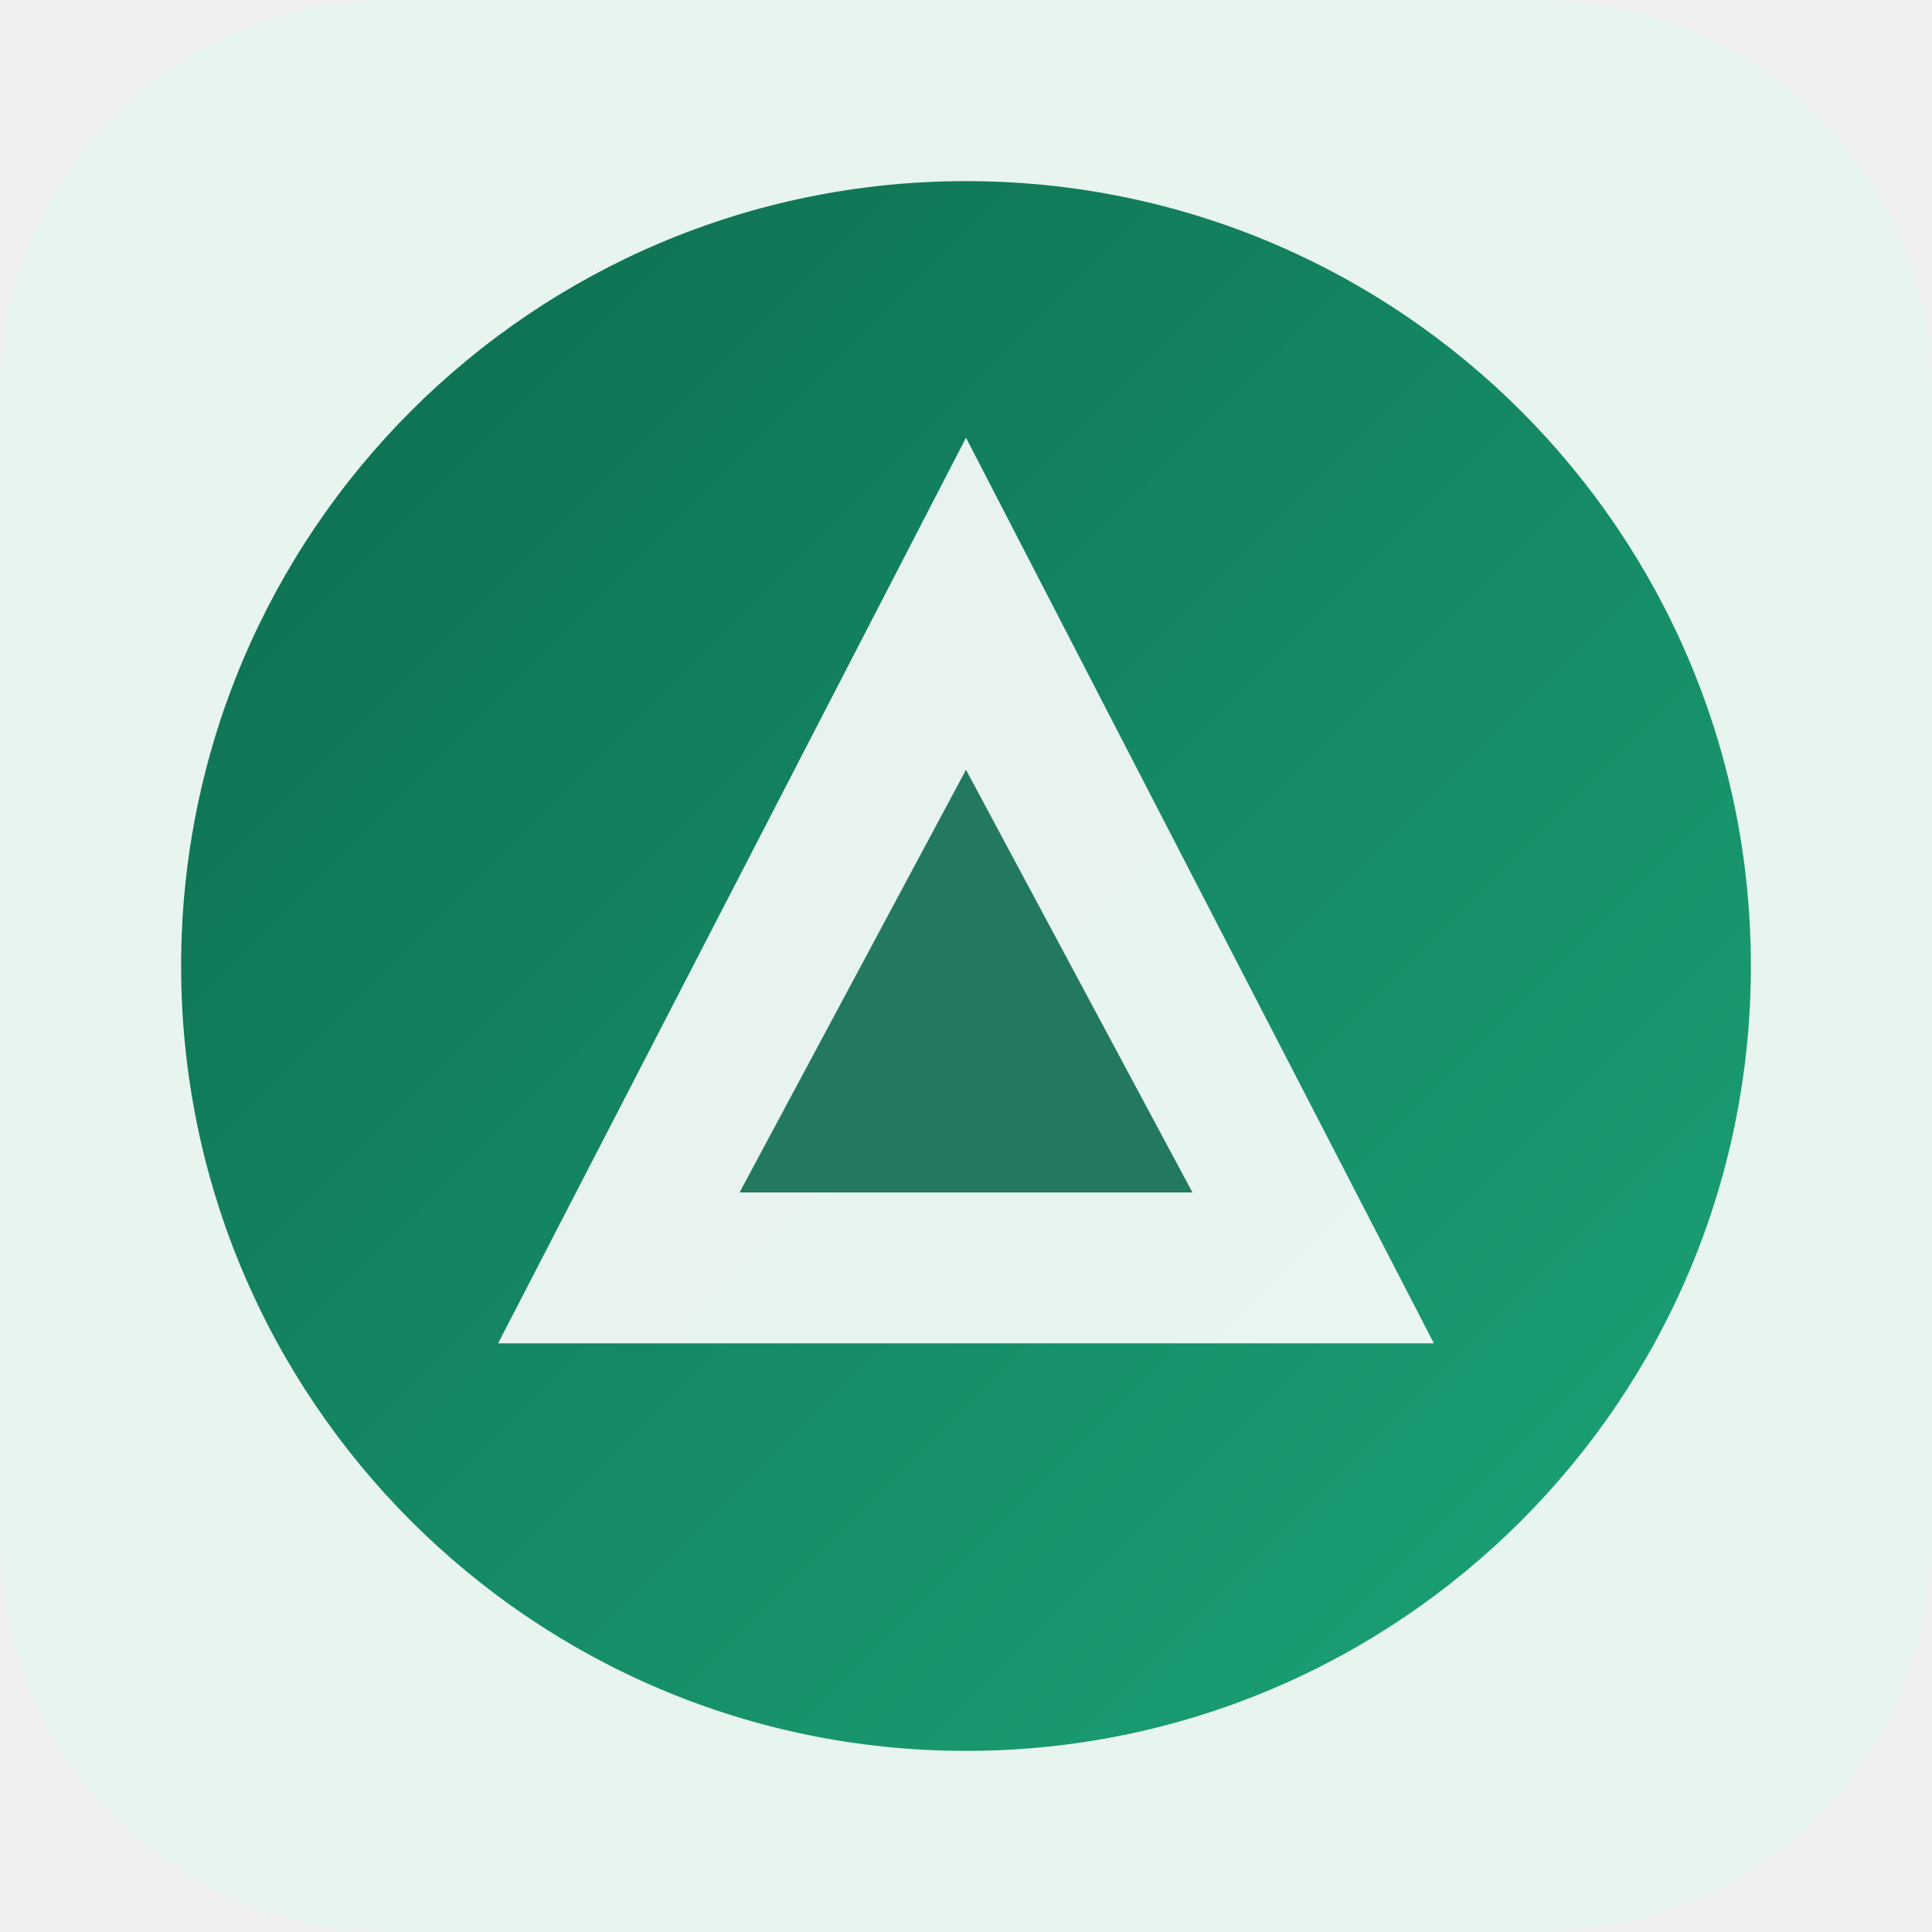
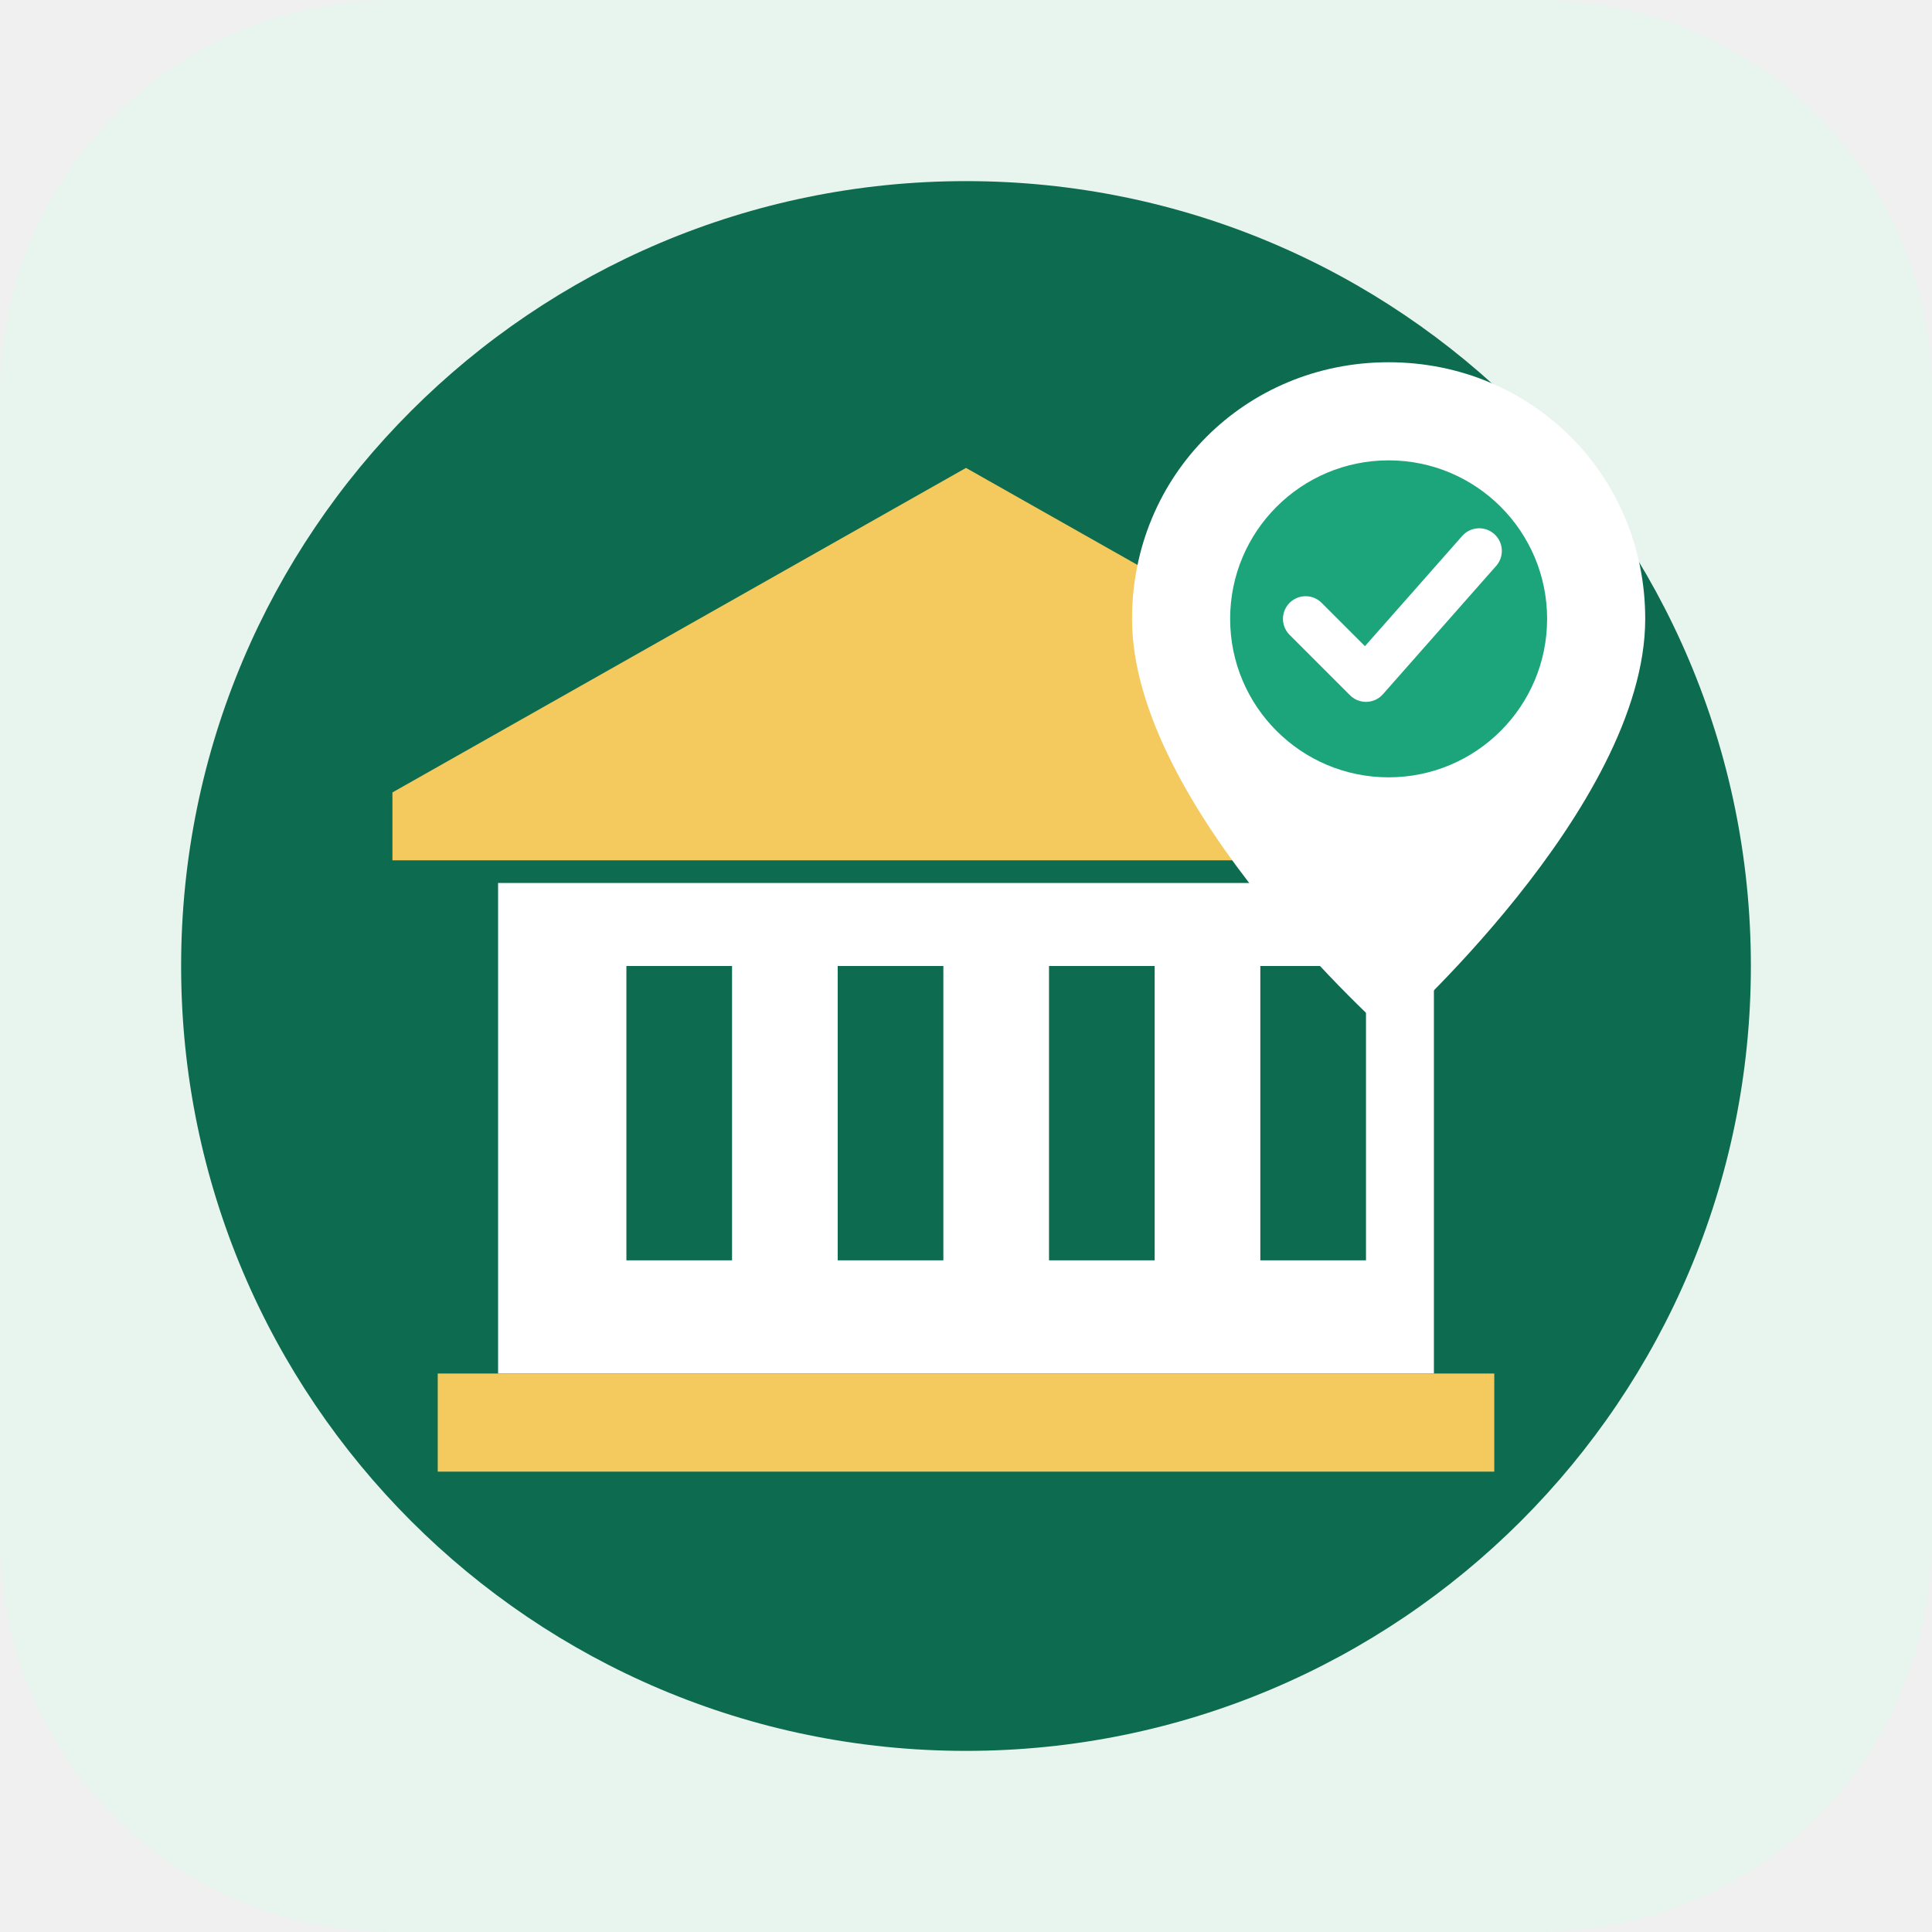
- <svg xmlns="http://www.w3.org/2000/svg" viewBox="0 0 256 256">
-   <defs>
-     <linearGradient id="g" x1="0" x2="1" y1="0" y2="1">
-       <stop offset="0%" stop-color="#0d6b4f" />
-       <stop offset="100%" stop-color="#1ca57a" />
-     </linearGradient>
-   </defs>
+ <svg xmlns="http://www.w3.org/2000/svg" viewBox="0 0 256 256" role="img" aria-label="UNZA campus fault reporting">
  <rect width="256" height="256" rx="52" fill="#e8f4ee" />
-   <circle cx="128" cy="128" r="104" fill="url(#g)" />
-   <path d="M128 58 190 178H66L128 58Z" fill="#fff" opacity="0.9" />
-   <path d="M128 102 158 158H98L128 102Z" fill="#0d6b4f" opacity="0.9" />
+   <circle cx="128" cy="128" r="104" fill="#0d6b4f" />
+   <path d="M52 105 128 62l76 43v9H52z" fill="#f4c95d" />
+   <path d="M66 117h124v65H66z" fill="#fff" />
+   <path d="M58 182h140v13H58z" fill="#f4c95d" />
+   <path d="M83 128h14v39H83zm28 0h14v39h-14zm28 0h14v39h-14zm28 0h14v39h-14z" fill="#0d6b4f" />
+   <path d="M184 48c-19 0-34 15-34 34 0 25 34 55 34 55s34-30 34-55c0-19-15-34-34-34z" fill="#fff" />
+   <circle cx="184" cy="82" r="21" fill="#1ca57a" />
+   <path d="m173 82 8 8 15-17" fill="none" stroke="#fff" stroke-width="6" stroke-linecap="round" stroke-linejoin="round" />
</svg>
